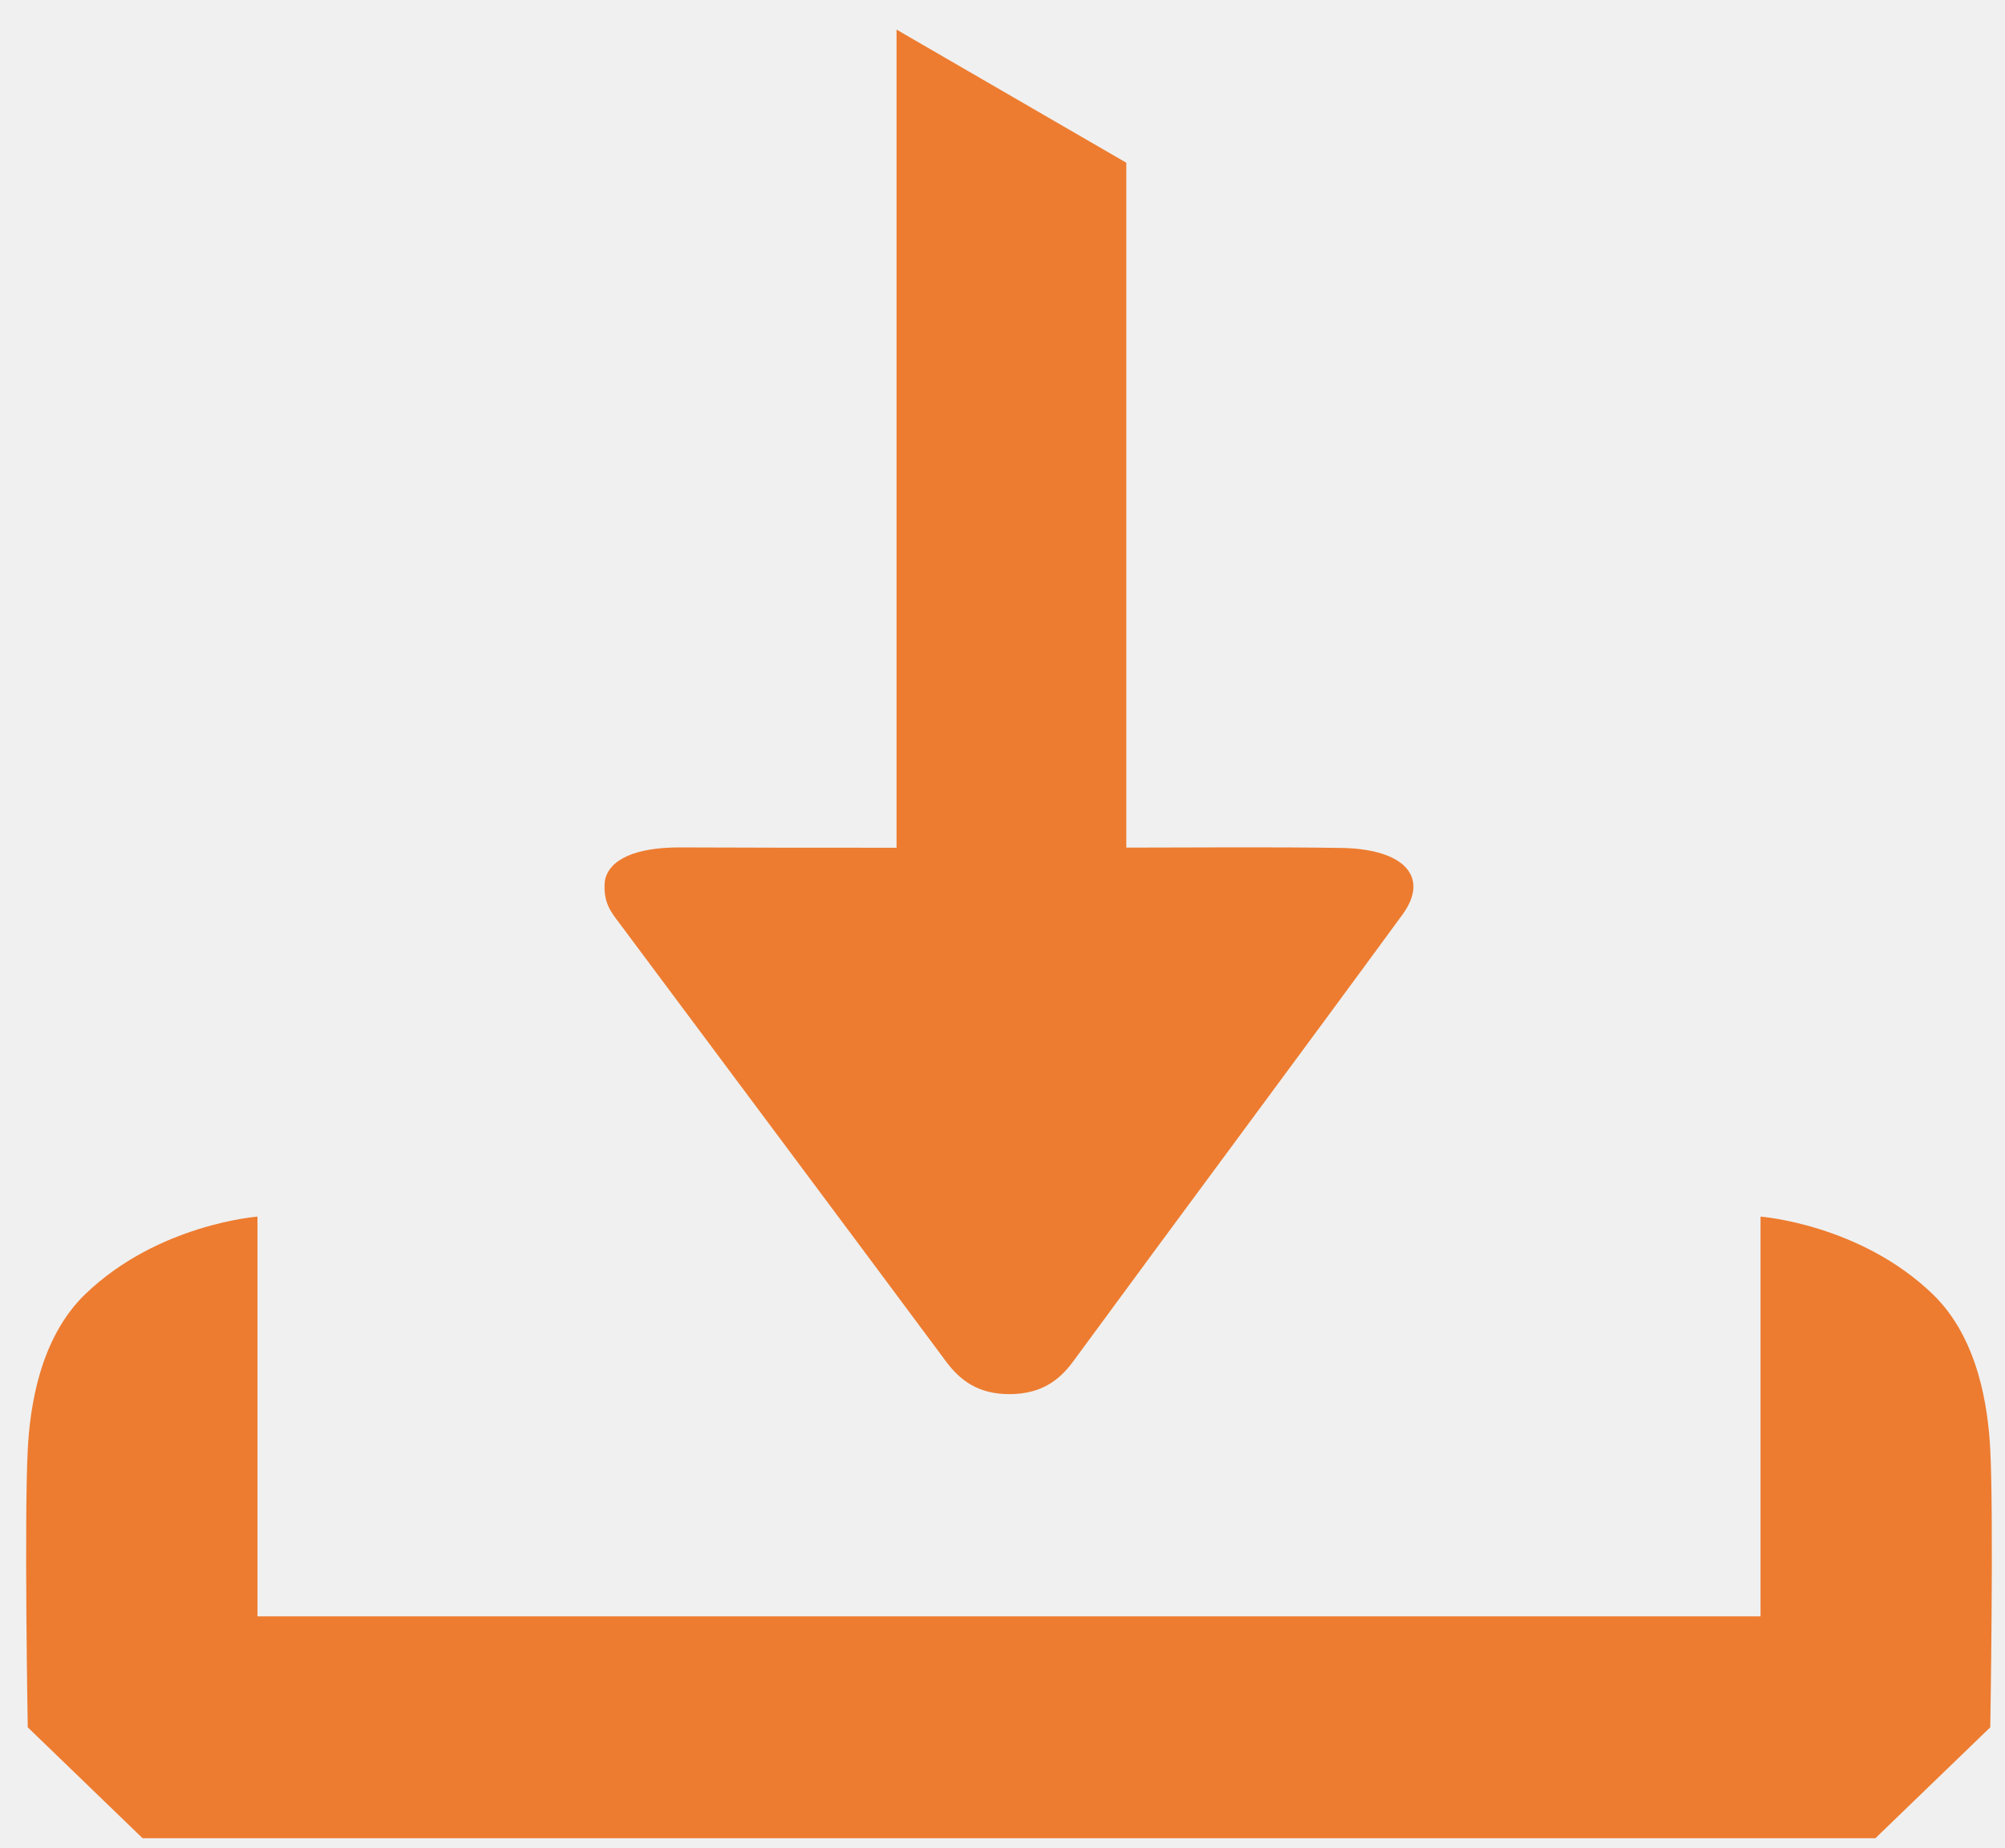
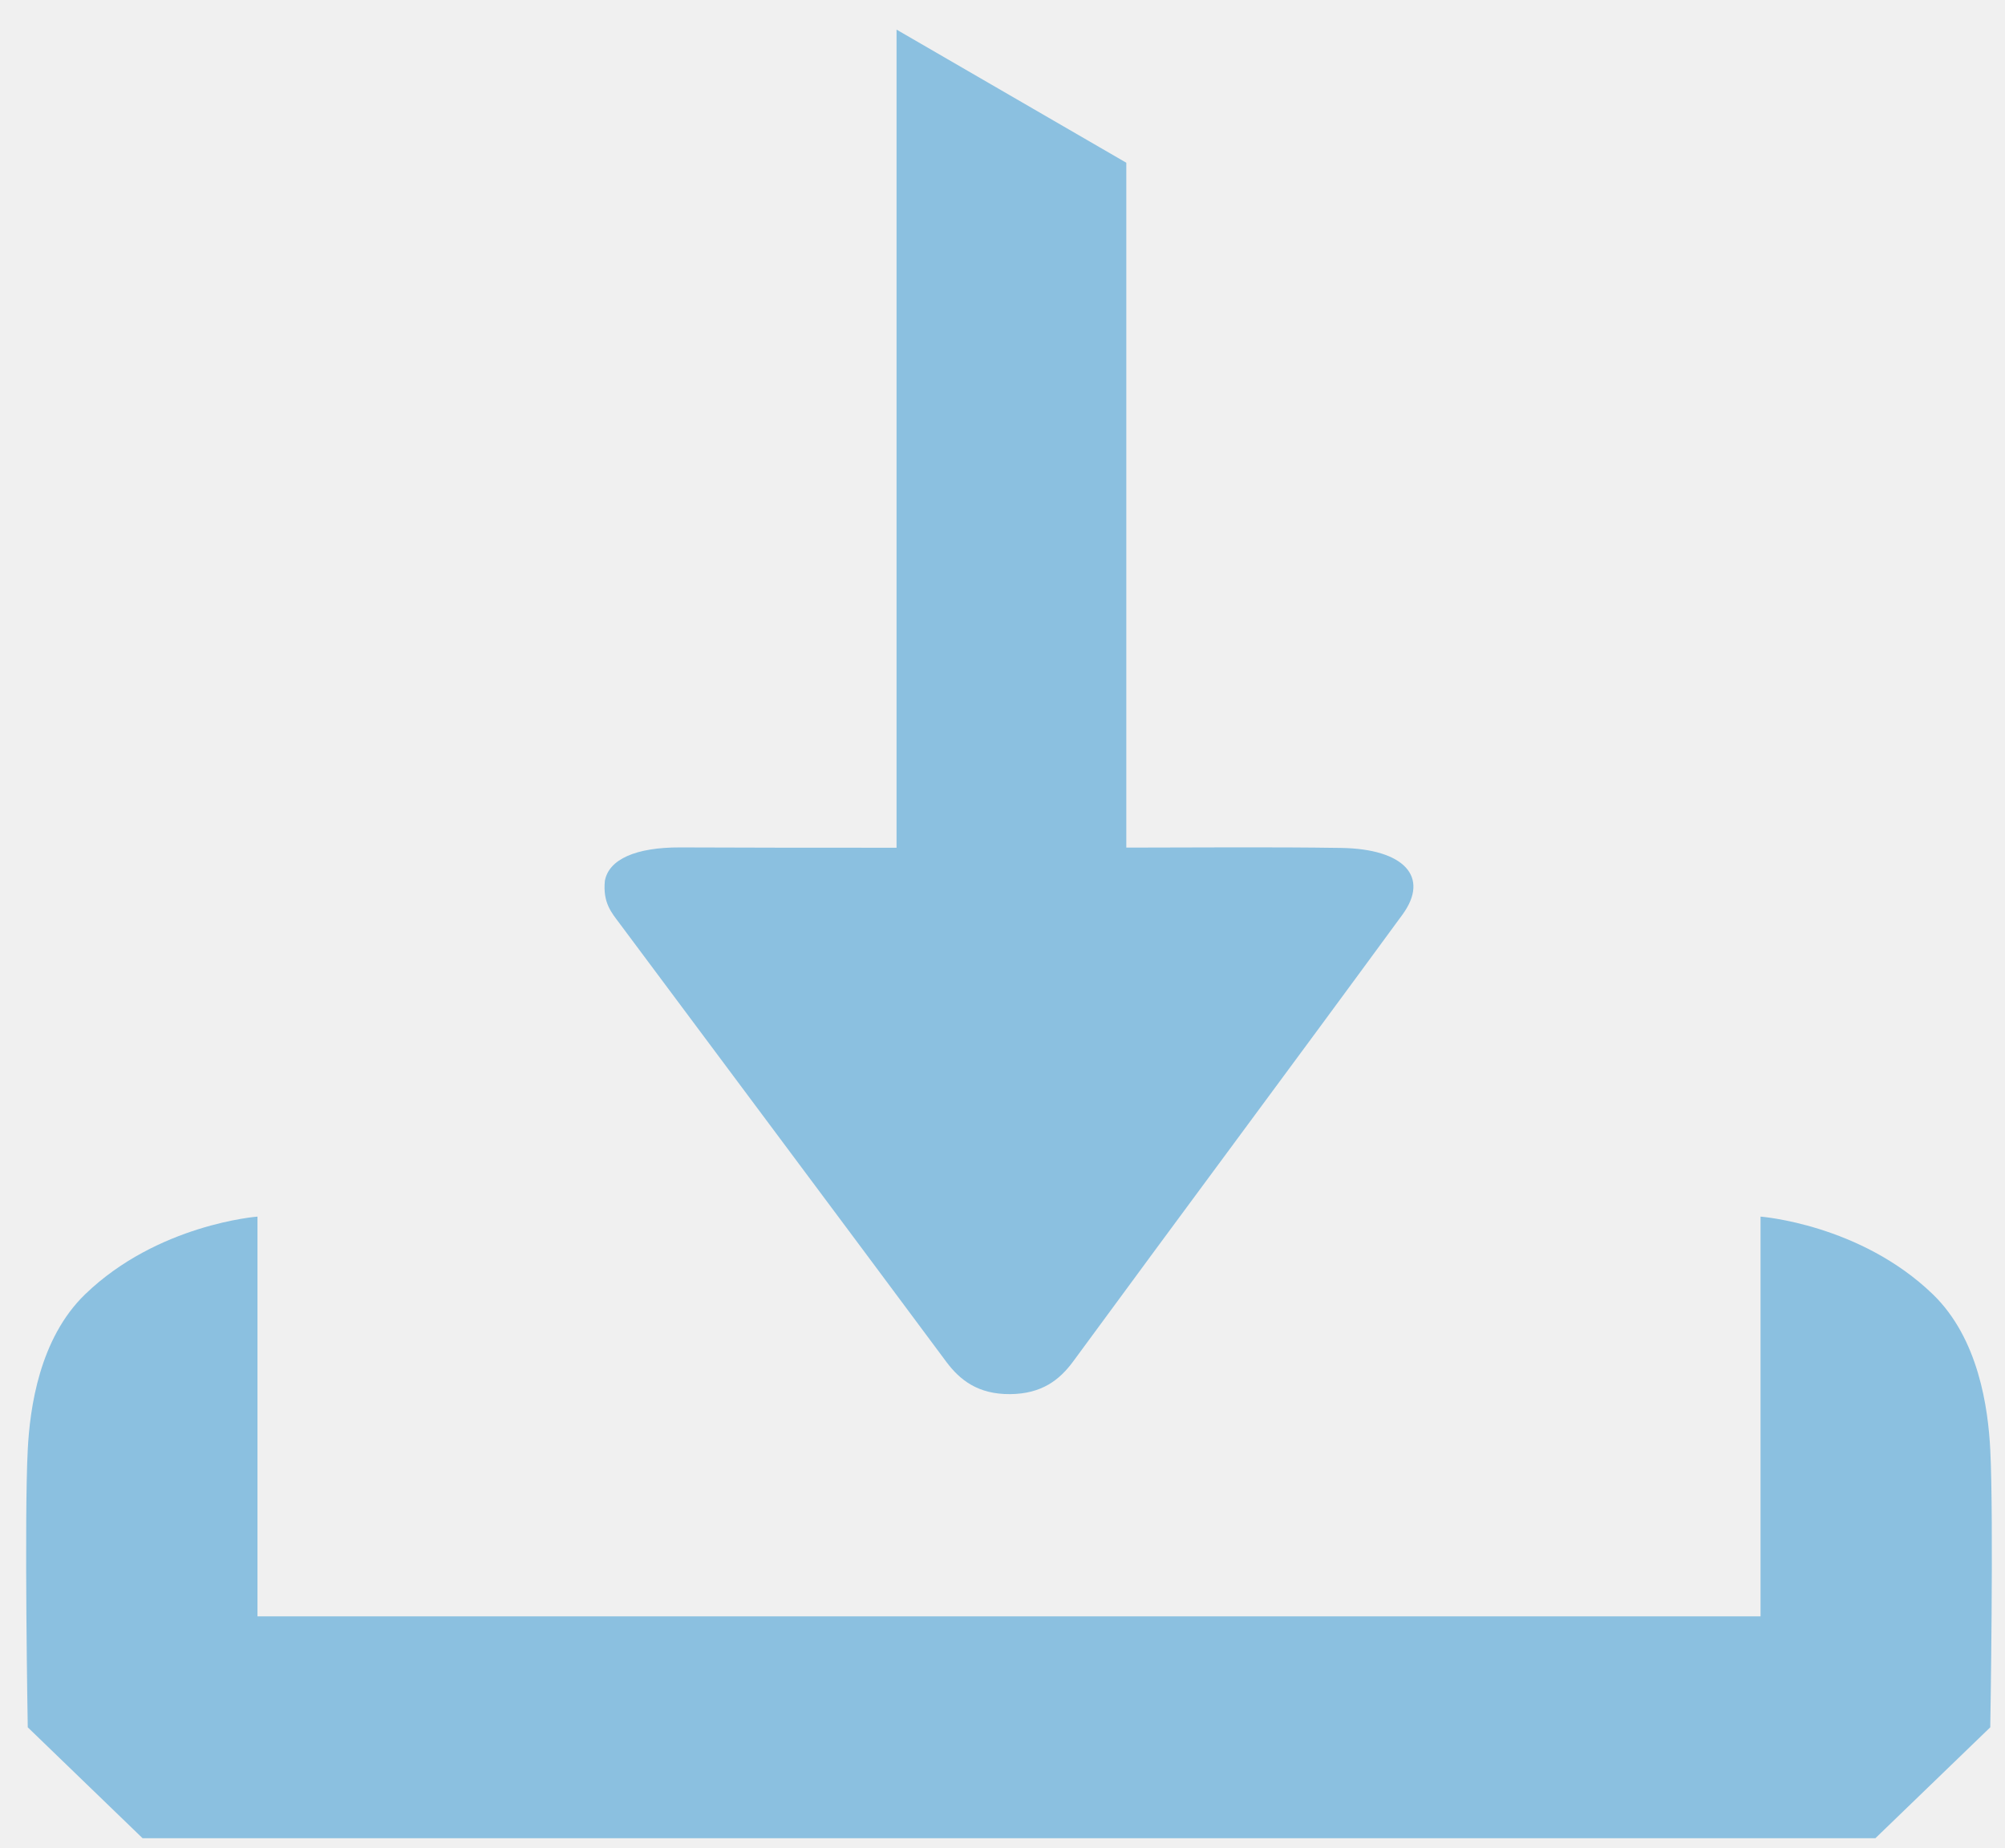
<svg xmlns="http://www.w3.org/2000/svg" width="51" height="47" viewBox="0 0 51 47" fill="none">
  <g clip-path="url(#clip0)">
-     <path d="M34.111 21.566C32.291 21.539 30.469 21.557 28.649 21.558V4.139L22.805 0.753V21.561C20.972 21.562 19.139 21.561 17.306 21.553C16.169 21.549 15.488 21.856 15.386 22.401C15.329 22.961 15.559 23.217 15.753 23.477C18.524 27.196 21.304 30.913 24.069 34.634C24.419 35.104 24.881 35.464 25.693 35.458C26.498 35.451 26.951 35.099 27.301 34.622C30.081 30.832 32.897 27.054 35.673 23.263C36.377 22.301 35.713 21.589 34.111 21.566Z" fill="#ED7C30" />
-     <path d="M50.625 36.868C50.571 35.821 50.333 34.047 49.164 32.918C47.316 31.134 44.782 30.943 44.782 30.943V41.11H26.124H25.207H6.549V30.943C6.549 30.943 4.014 31.134 2.166 32.918C0.998 34.047 0.76 35.821 0.706 36.868C0.614 38.632 0.706 43.932 0.706 43.932L3.627 46.753H25.207H26.124H47.703L50.625 43.932C50.625 43.932 50.716 38.632 50.625 36.868Z" fill="#ED7C30" />
+     <path d="M34.111 21.566C32.291 21.539 30.469 21.557 28.649 21.558V4.139L22.805 0.753V21.561C20.972 21.562 19.139 21.561 17.306 21.553C16.169 21.549 15.488 21.856 15.386 22.401C15.329 22.961 15.559 23.217 15.753 23.477C18.524 27.196 21.304 30.913 24.069 34.634C24.419 35.104 24.881 35.464 25.693 35.458C26.498 35.451 26.951 35.099 27.301 34.622C30.081 30.832 32.897 27.054 35.673 23.263C36.377 22.301 35.713 21.589 34.111 21.566Z" fill="#8BC0E0" />
+     <path d="M50.625 36.868C50.571 35.821 50.333 34.047 49.164 32.918C47.316 31.134 44.782 30.943 44.782 30.943V41.11H26.124H25.207H6.549V30.943C6.549 30.943 4.014 31.134 2.166 32.918C0.998 34.047 0.76 35.821 0.706 36.868C0.614 38.632 0.706 43.932 0.706 43.932L3.627 46.753H25.207H26.124H47.703L50.625 43.932C50.625 43.932 50.716 38.632 50.625 36.868Z" fill="#8BC0E0" />
  </g>
  <defs>
    <clipPath id="clip0">
      <rect width="50" height="46" fill="white" transform="translate(0.665039 0.75293)" />
    </clipPath>
  </defs>
</svg>
